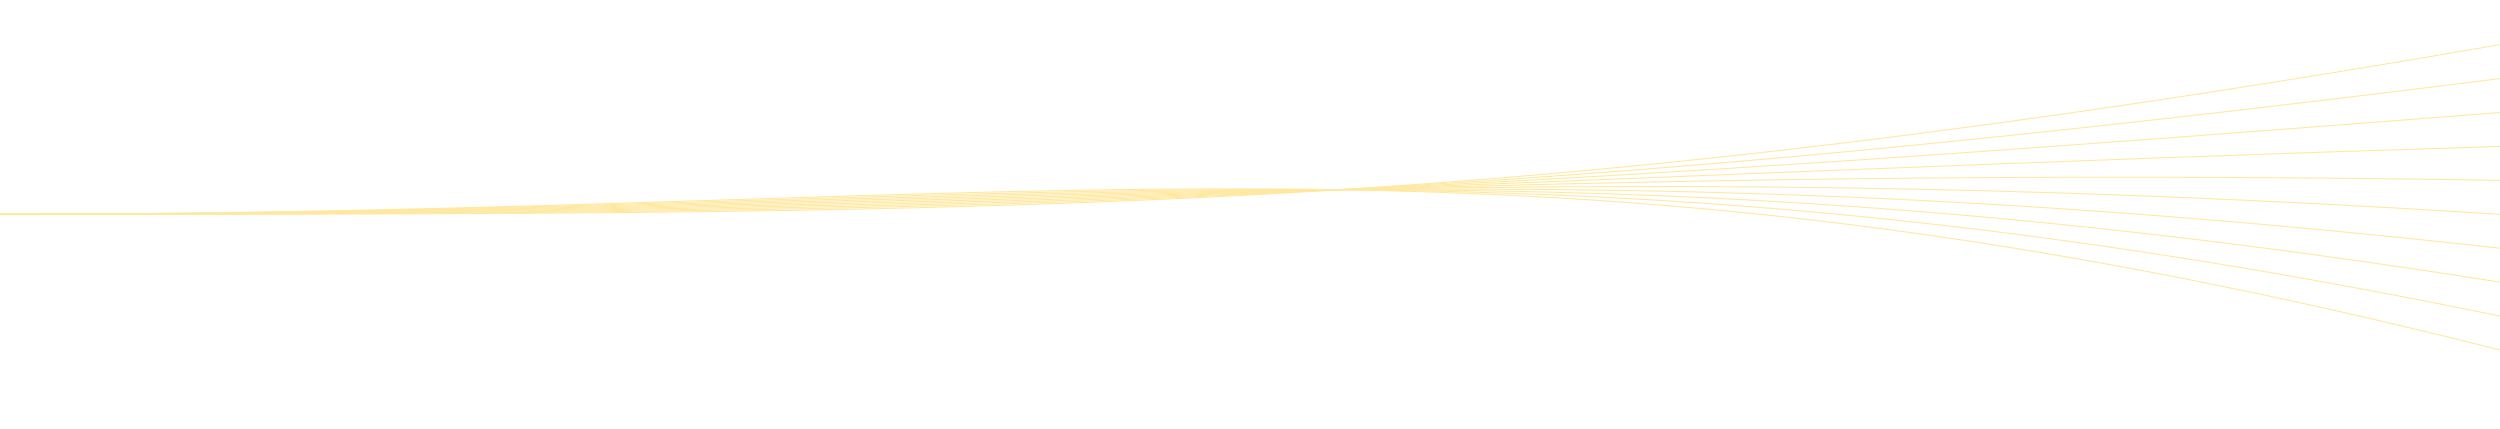
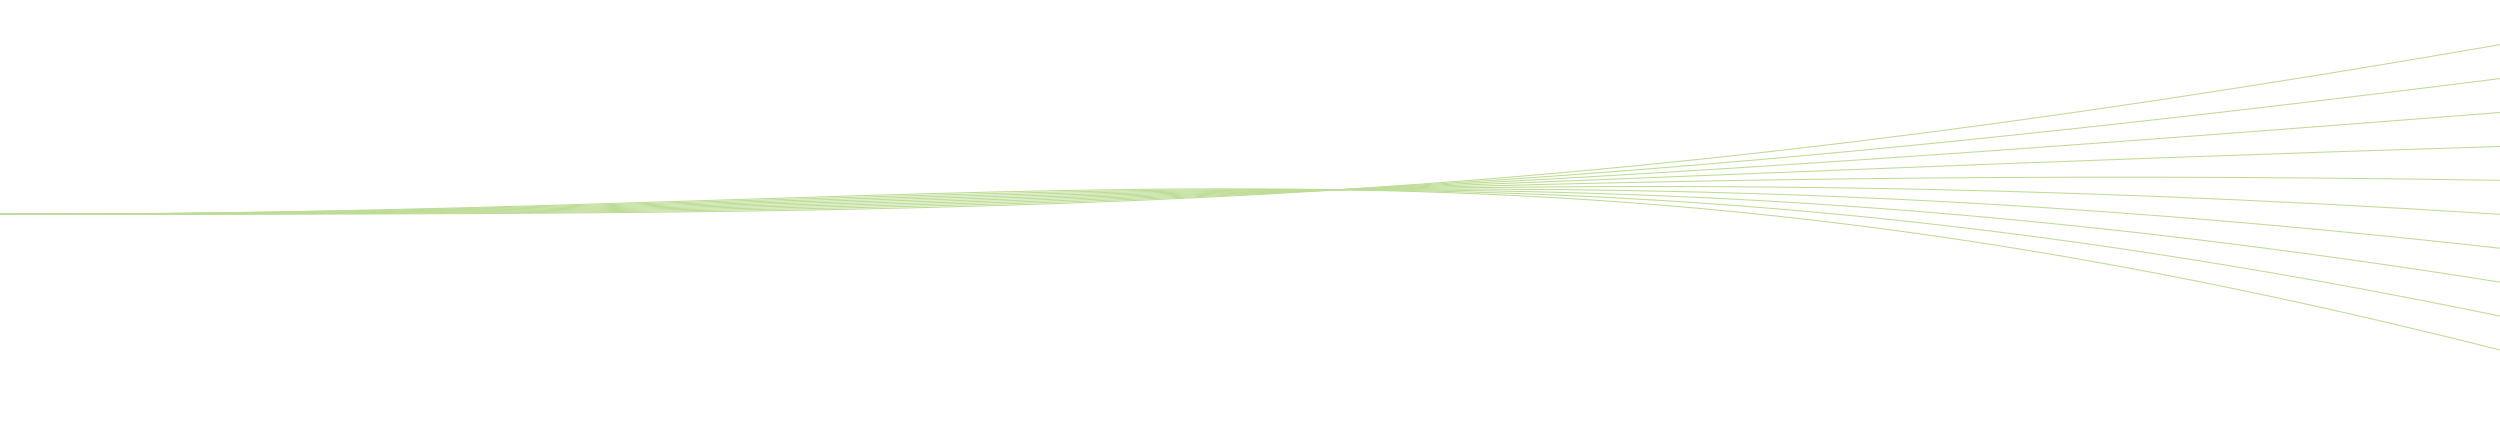
- <svg xmlns="http://www.w3.org/2000/svg" viewBox="0 0 1400 240" fill="none" stroke="#fed141" stroke-width="0.6" opacity="0.5">
+ <svg xmlns="http://www.w3.org/2000/svg" viewBox="0 0 1400 240" fill="none" stroke="#7DBA2E" stroke-width="0.6" opacity="0.5">
  <path d="M0 120 C600 120 850 120 1400 25" />
  <path d="M0 120 C600 120 850 113 1400 44" />
  <path d="M0 120 C600 120 850 106 1400 63" />
  <path d="M0 120 C600 120 850 99 1400 82" />
  <path d="M0 120 C600 120 850 92 1400 101" />
  <path d="M0 120 C600 120 850 85 1400 120" />
  <path d="M0 120 C600 120 850 78 1400 139" />
  <path d="M0 120 C600 120 850 71 1400 158" />
  <path d="M0 120 C600 120 850 64 1400 177" />
  <path d="M0 120 C600 120 850 57 1400 196" />
</svg>
